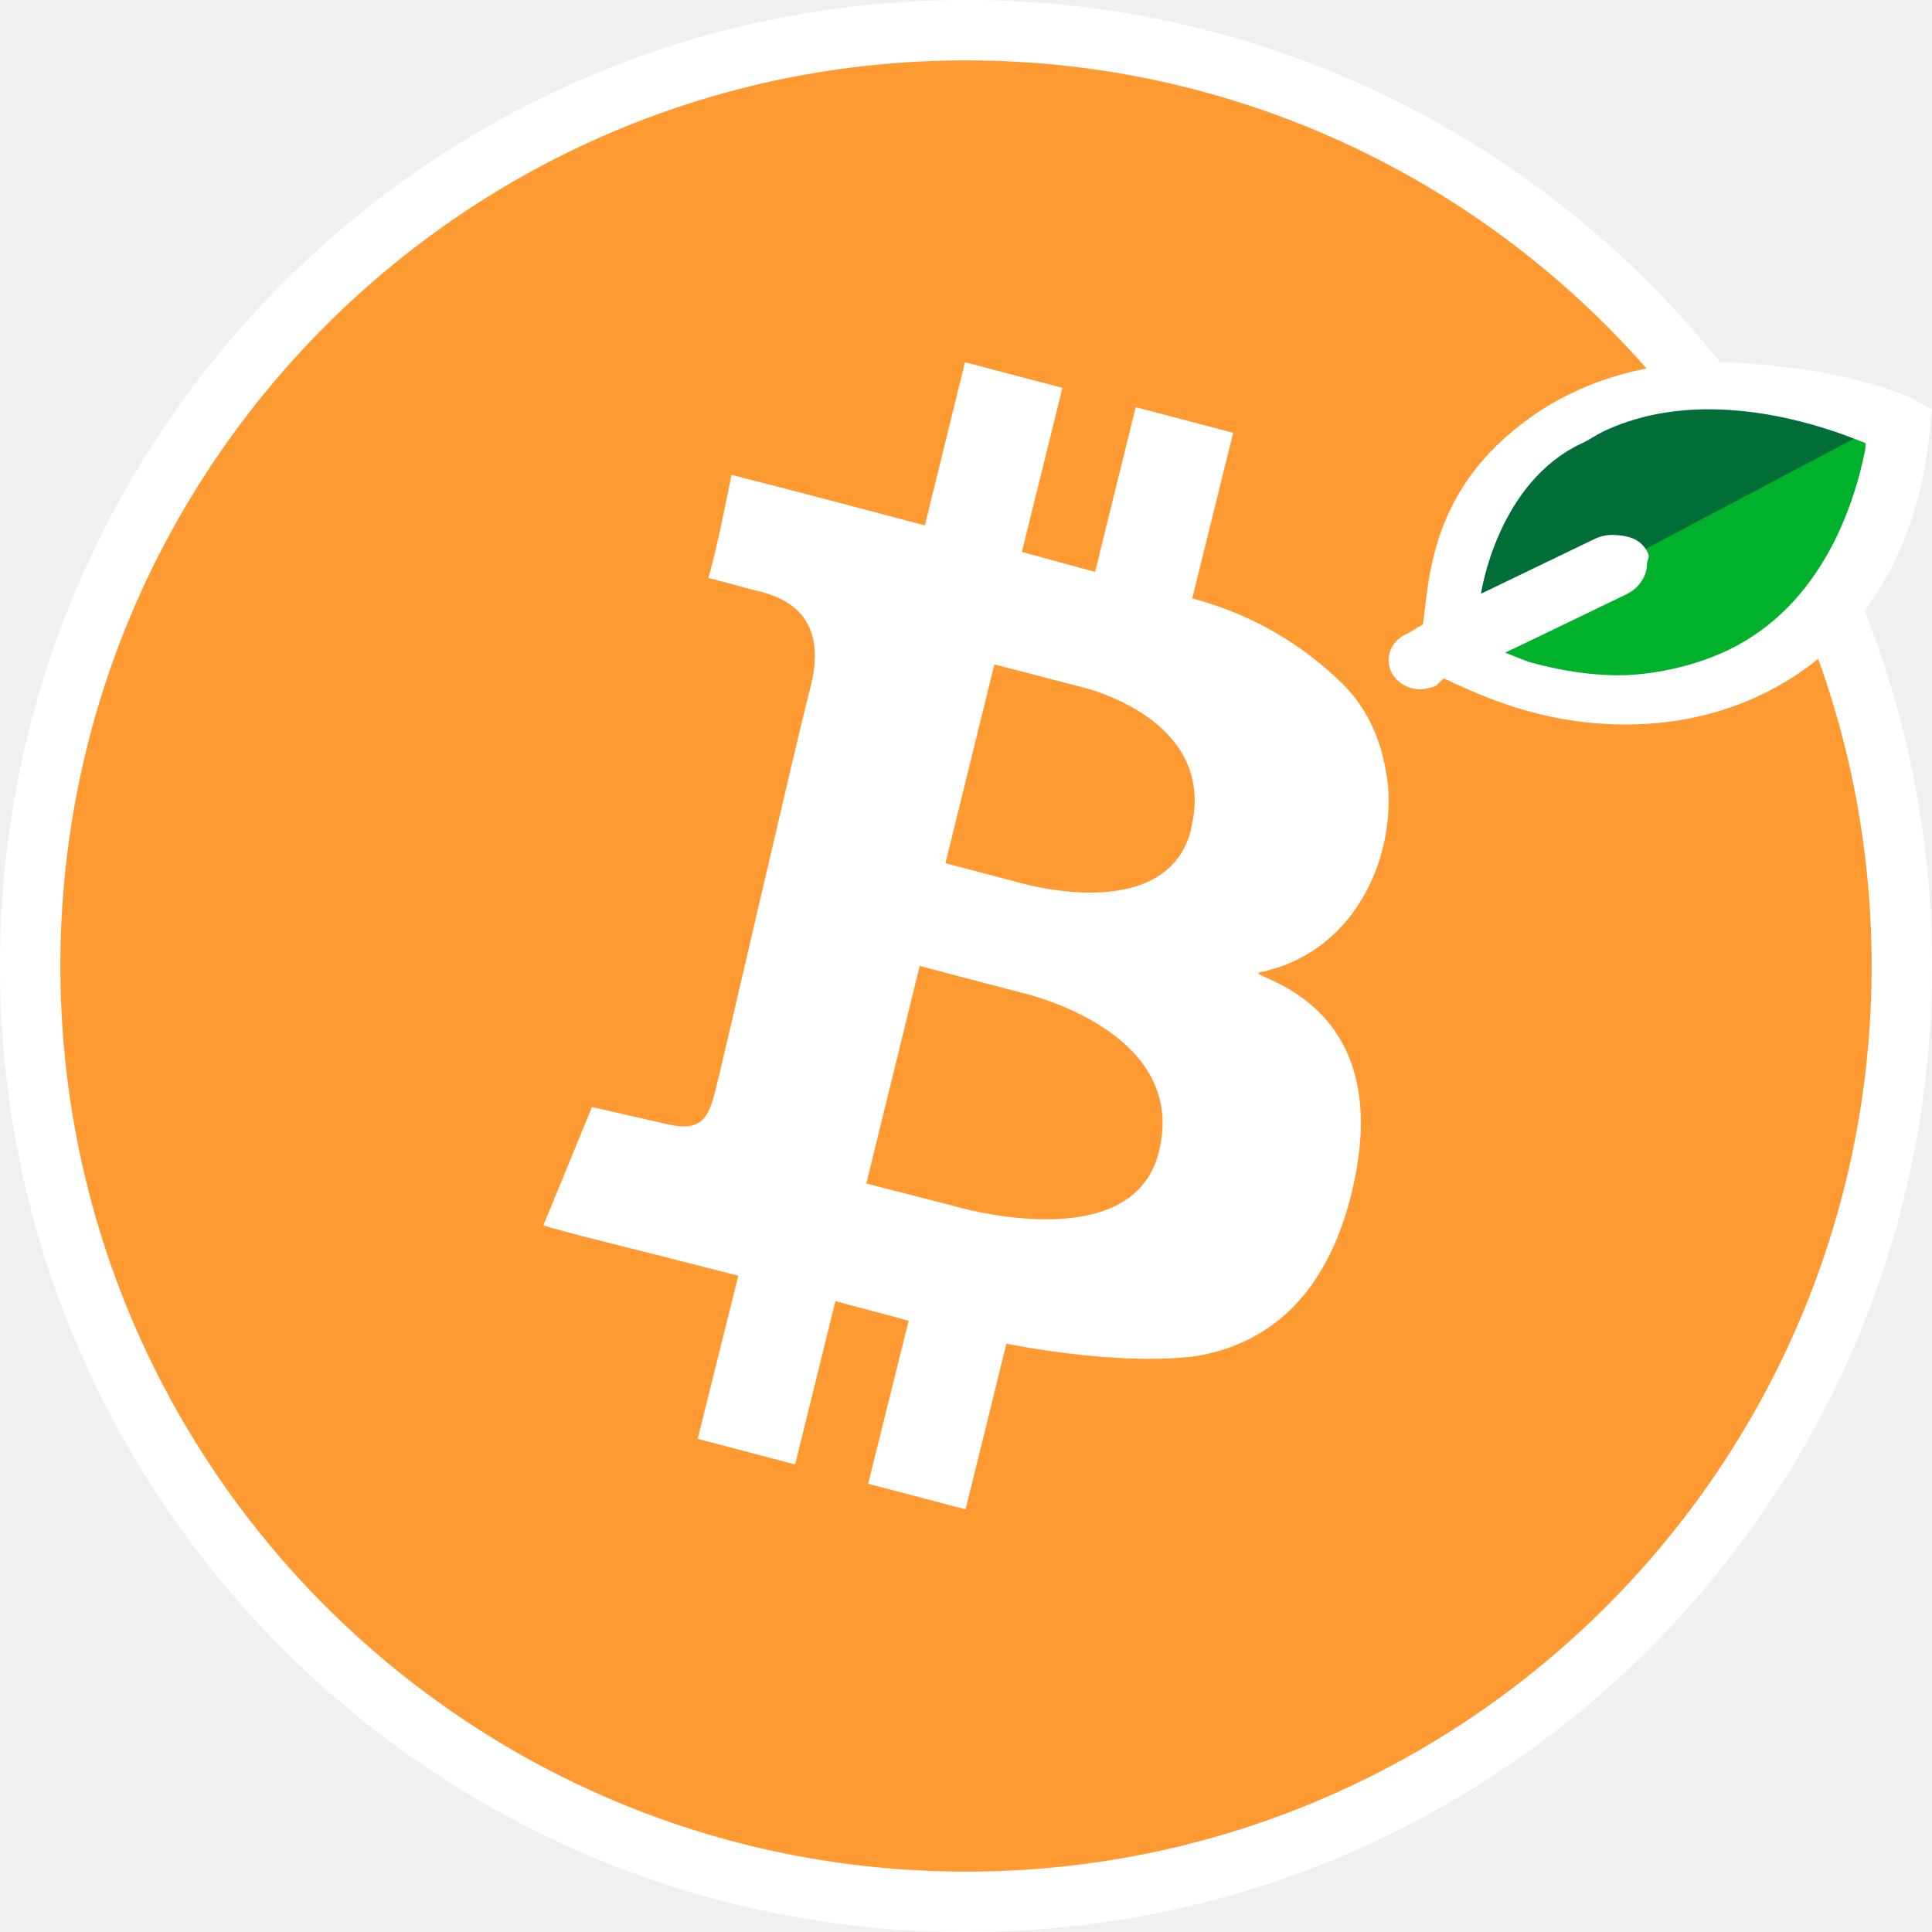
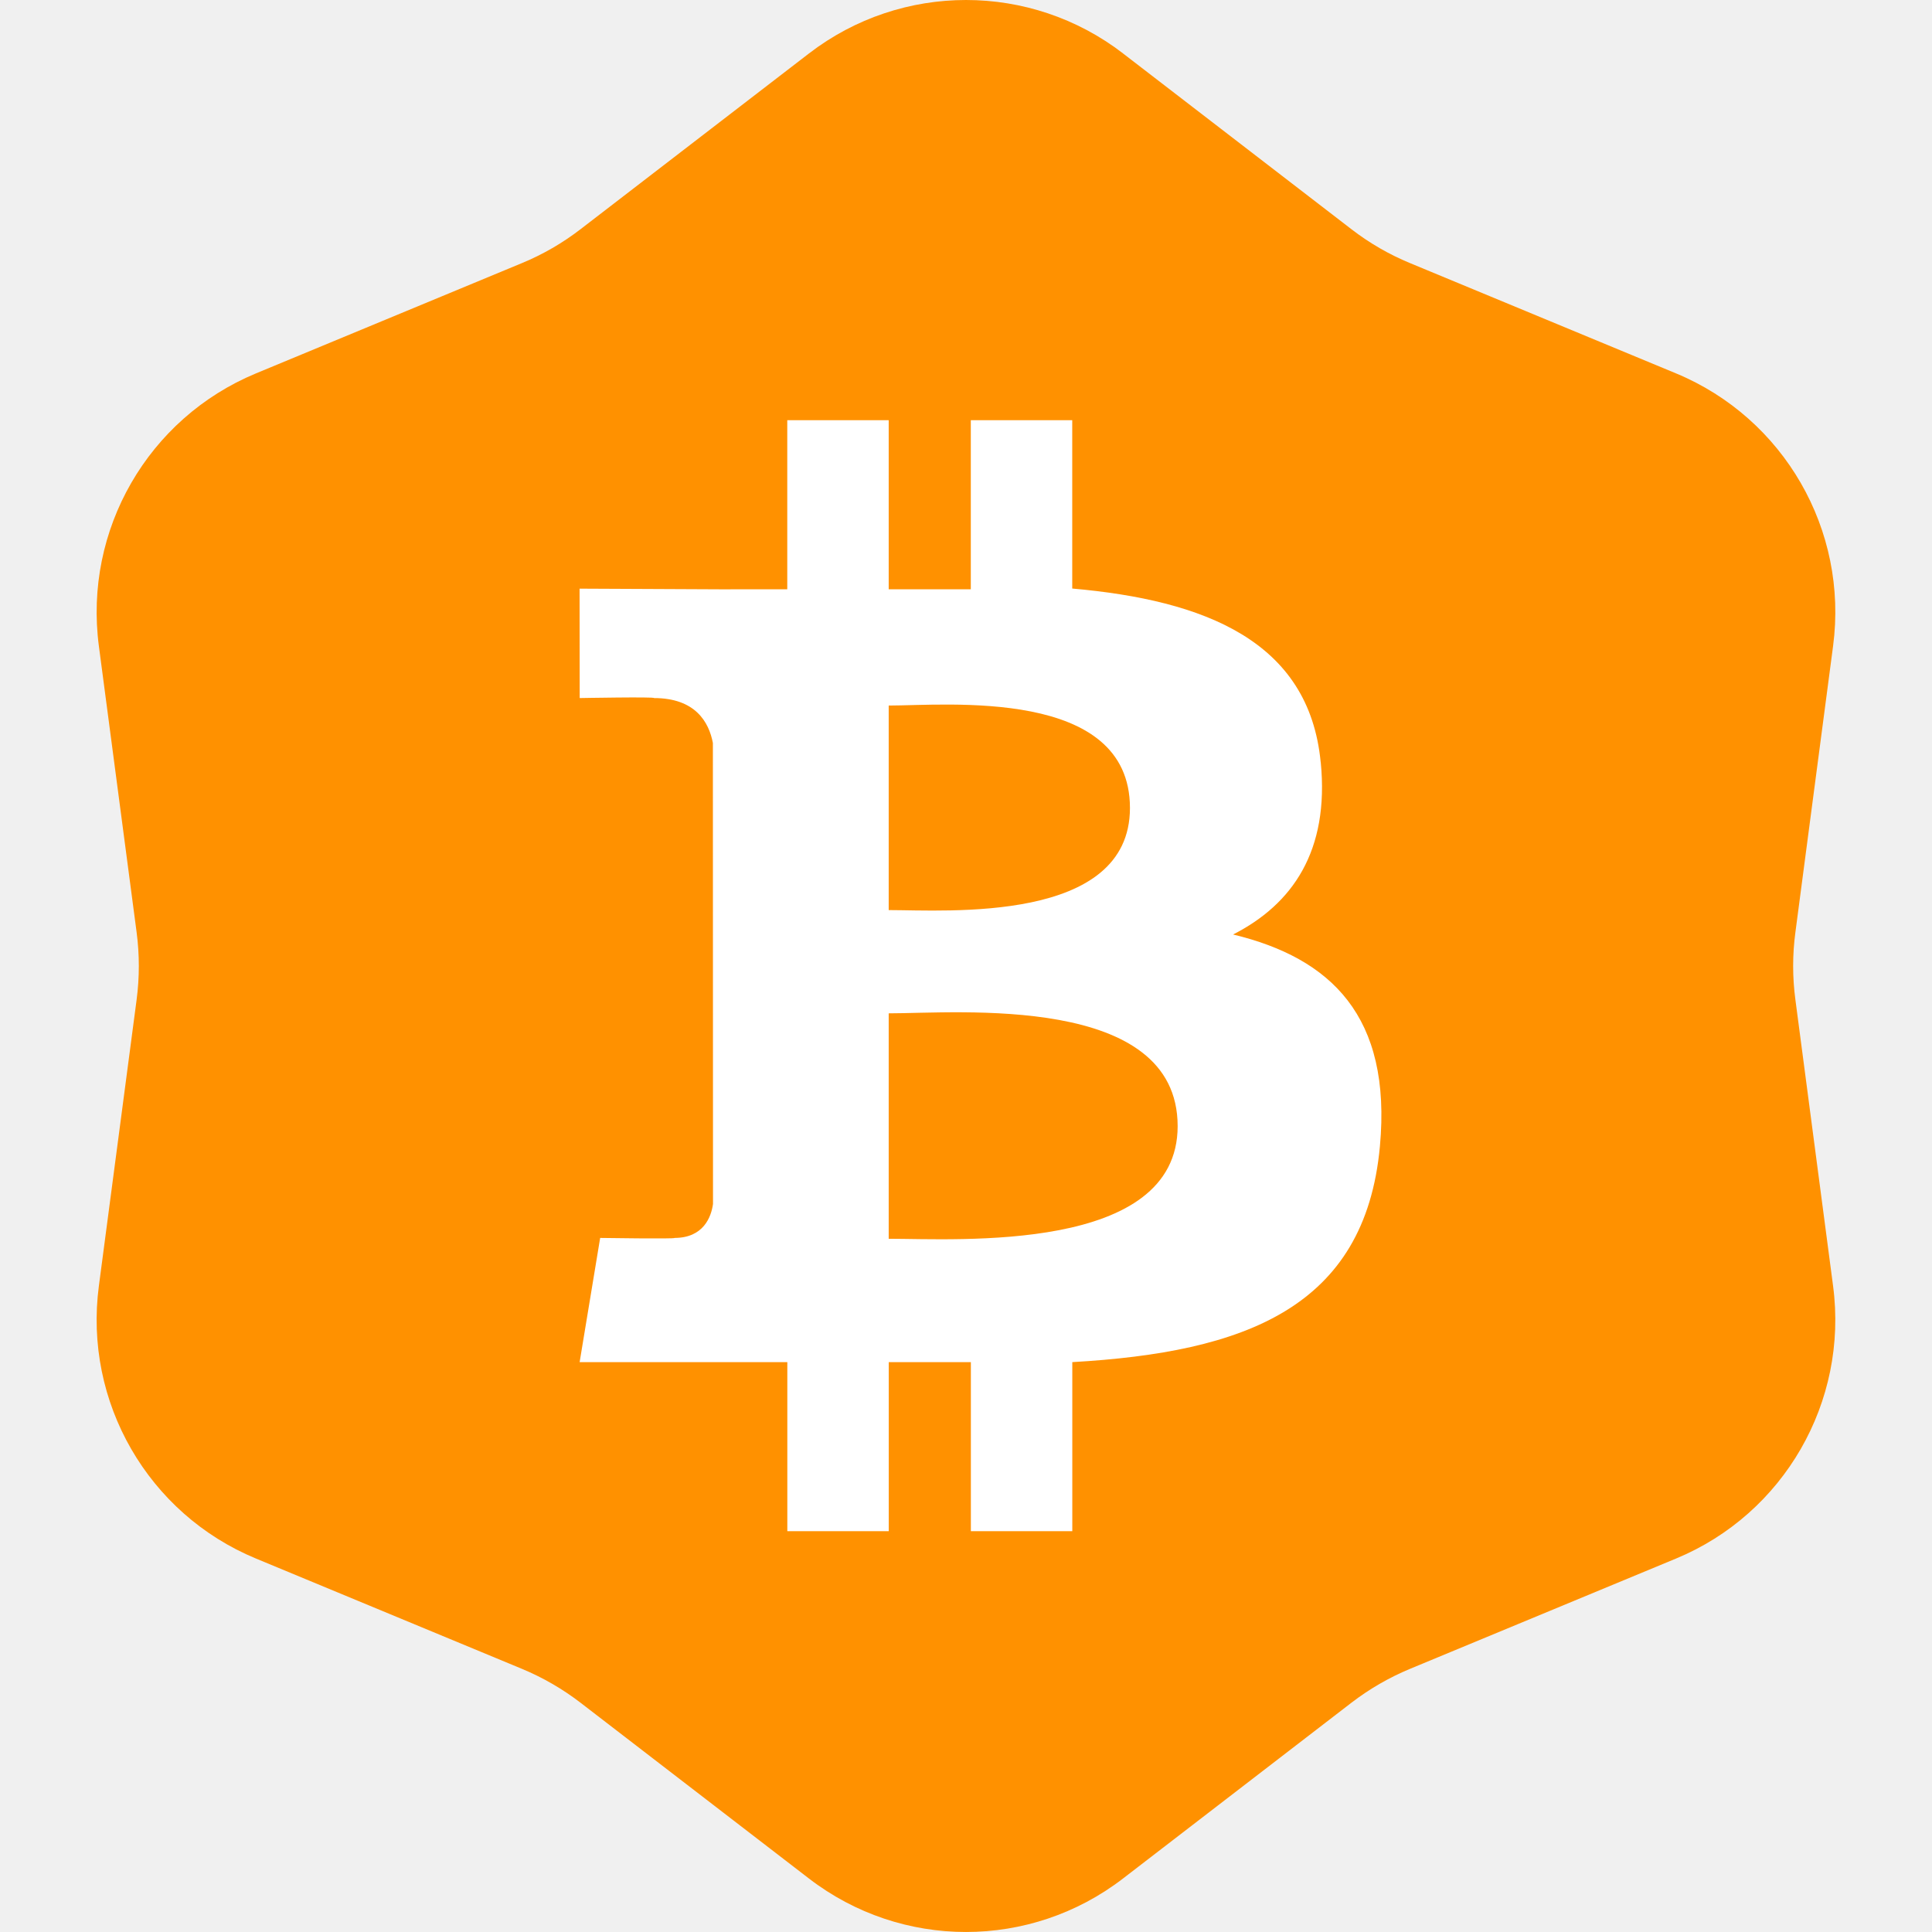
<svg xmlns="http://www.w3.org/2000/svg" width="32px" height="32px" viewBox="0 0 32 32" version="1.1">
  <g id="coinbase" stroke="none" fill="none">
    <rect id="Square-Area" x="0" y="0" width="32" height="32" />
-     <circle id="Oval" fill="#FFFFFF" fill-rule="evenodd" cx="16" cy="16" r="16" />
-     <g id="Token--rBTC" stroke-width="1" fill-rule="evenodd" transform="translate(1, 1)">
-       <path d="M15,30 C6.716,30 0,23.284 0,15 C0,6.716 6.716,0 15,0 C23.284,0 30,6.716 30,15 C30,23.284 23.284,30 15,30 Z" id="Fill-3" fill="#FF9931" />
-       <path d="M18.733,12.724 C18.328,14.37 15.84,13.608 15.84,13.608 L14.66,13.297 L15.47,10.005 L16.882,10.371 C16.882,10.371 19.183,10.874 18.728,12.724 L18.733,12.724 Z M14.767,18.967 L13.349,18.602 L14.233,14.999 L15.928,15.445 C15.928,15.445 18.699,16.06 18.195,18.077 C17.754,19.873 14.767,18.967 14.767,18.967 Z M21.226,10.316 C20.566,9.67 19.759,9.201 18.878,8.948 L18.747,8.912 L19.425,6.169 L17.811,5.744 L17.138,8.473 L15.926,8.142 L16.597,5.424 L14.983,5 L14.319,7.703 C12.366,7.182 11.116,6.865 11.116,6.865 C11.116,6.865 10.846,8.242 10.73,8.573 C10.73,8.573 11.062,8.656 11.419,8.756 C11.654,8.826 12.803,8.952 12.419,10.402 C12.204,11.217 10.949,16.687 10.85,17.06 C10.737,17.505 10.628,17.742 10.09,17.629 L8.805,17.336 L8,19.295 C8.292,19.397 9.304,19.635 11.229,20.13 L10.556,22.832 L12.17,23.256 L12.837,20.551 L14.05,20.875 L13.379,23.576 L14.993,24 L15.669,21.257 C17.54,21.612 18.618,21.498 18.875,21.451 C20.437,21.156 21.101,19.931 21.386,18.761 C22.196,15.469 19.537,15.177 19.874,15.103 C21.362,14.798 22.075,13.346 21.994,12.057 C21.923,11.327 21.667,10.746 21.226,10.316 Z" id="Fill-10" fill="#FFFFFF" />
-     </g>
-     <g id="Group" stroke-width="1" fill-rule="evenodd" transform="translate(23, 6)">
-       <path d="M1.326,4.737 L7.812,1.306 C7.812,1.306 7.953,0.078 5.448,0.102 C2.941,0.126 1.521,1.625 1.332,2.973 C1.143,4.321 1.326,4.737 1.326,4.737" id="Fill-35" fill="#006E36" />
-       <path d="M7.915,1.156 L1.428,4.588 C1.428,4.588 1.287,5.815 3.793,5.792 C6.299,5.768 7.719,4.268 7.908,2.92 C8.098,1.572 7.915,1.156 7.915,1.156" id="Fill-37" fill="#00B22B" />
-       <path d="M7.896,1.436 L7.894,1.449 C7.712,2.365 7.176,4.016 5.632,4.764 C5.619,4.77 5.605,4.777 5.591,4.783 C5.061,5.031 4.334,5.205 3.678,5.183 C3.24,5.169 2.783,5.093 2.314,4.961 L1.929,4.81 L2.353,4.608 L3.943,3.841 C4.091,3.769 4.202,3.646 4.253,3.497 C4.269,3.447 4.277,3.398 4.279,3.346 C4.282,3.265 4.331,3.242 4.297,3.165 C4.289,3.147 4.28,3.129 4.27,3.112 L4.261,3.098 C4.147,2.918 3.95,2.868 3.728,2.86 C3.616,2.857 3.505,2.88 3.407,2.929 L1.829,3.69 L1.53,3.834 C1.53,3.834 1.793,1.989 3.214,1.336 C3.325,1.285 3.425,1.211 3.539,1.155 C4.099,0.884 4.75,0.758 5.471,0.782 C6.349,0.811 7.156,1.051 7.709,1.265 C7.744,1.28 7.778,1.293 7.812,1.306 L7.9,1.339 L7.896,1.436 Z M8.658,0.596 C8.499,0.513 7.378,0.062 5.599,0.004 C4.653,-0.027 3.784,0.145 3.021,0.516 C2.766,0.64 2.534,0.78 2.323,0.933 C0.717,2.091 0.676,3.517 0.569,4.341 L0.324,4.488 C0.134,4.562 0,4.734 0,4.934 C0,5.202 0.237,5.418 0.529,5.418 C0.585,5.418 0.668,5.4 0.78,5.363 L0.913,5.236 C1.605,5.561 2.499,5.956 3.73,5.997 C4.513,6.022 5.246,5.895 5.916,5.621 C6.01,5.582 6.103,5.54 6.195,5.496 C8.832,4.218 8.944,1.312 8.974,0.962 L9,0.781 L8.658,0.596 Z" id="Fill-39" fill="#FFFFFF" />
+     <g id="Layer_2" stroke-width="1" fill-rule="evenodd">
+       <rect id="Rectangle" x="0" y="0" width="32" height="32" />
+       <g id="Group" transform="translate(1.6006, 0)">
+         <path d="M17,0.885 L20.784,3.797 C21.081,4.026 21.406,4.214 21.752,4.357 L26.161,6.185 C27.947,6.927 29.015,8.778 28.761,10.7 L28.137,15.44 C28.087,15.812 28.087,16.188 28.137,16.56 L28.761,21.3 C29.014,23.221 27.947,25.073 26.161,25.814 L21.752,27.642 C21.406,27.786 21.081,27.974 20.784,28.202 L17,31.114 C15.466,32.295 13.332,32.295 11.798,31.114 L8.014,28.202 C7.717,27.974 7.392,27.786 7.046,27.642 L2.638,25.814 C0.851,25.073 -0.217,23.221 0.037,21.3 L0.662,16.56 C0.711,16.188 0.711,15.812 0.662,15.44 L0.037,10.7 C-0.216,8.778 0.851,6.927 2.638,6.185 L7.046,4.357 C7.392,4.214 7.718,4.025 8.014,3.797 L11.799,0.885 C13.333,-0.295 15.467,-0.295 17.001,0.885 L17,0.885 Z" id="Path" fill="#FF9100" />
+         <path d="M20.274,12.624 C20.081,10.614 18.347,9.941 16.159,9.748 L16.159,6.96 L14.479,6.96 L14.479,9.76 L13.119,9.76 L13.119,6.96 L11.439,6.96 L11.439,9.76 C11.039,9.76 10.689,9.76 10.338,9.761 L7.999,9.75 L8.001,11.562 C8.001,11.562 9.253,11.539 9.231,11.562 C9.918,11.562 10.142,11.962 10.207,12.306 L10.209,19.942 C10.179,20.158 10.051,20.503 9.572,20.504 C9.594,20.523 8.34,20.504 8.34,20.504 L8,22.561 C8,22.561 11.041,22.561 11.44,22.561 L11.44,25.361 L13.12,25.361 L13.12,22.561 L14.48,22.561 L14.48,25.361 L16.16,25.361 L16.16,22.561 C19.01,22.398 21.008,21.666 21.255,18.987 C21.454,16.83 20.441,15.868 18.823,15.478 C19.806,14.978 20.42,14.096 20.275,12.625 L20.275,12.625 L20.275,12.625 L20.274,12.624 Z M17.905,18.652 C17.906,20.758 14.269,20.518 13.119,20.518 L13.119,16.784 C14.268,16.784 17.904,16.454 17.905,18.652 L17.905,18.652 Z M17.115,13.382 C17.115,15.298 14.077,15.074 13.119,15.074 L13.119,11.686 C14.075,11.686 17.114,11.383 17.115,13.382 L17.115,13.382 Z" id="Shape" fill="#FFFFFF" fill-rule="nonzero" />
+       </g>
    </g>
  </g>
</svg>
